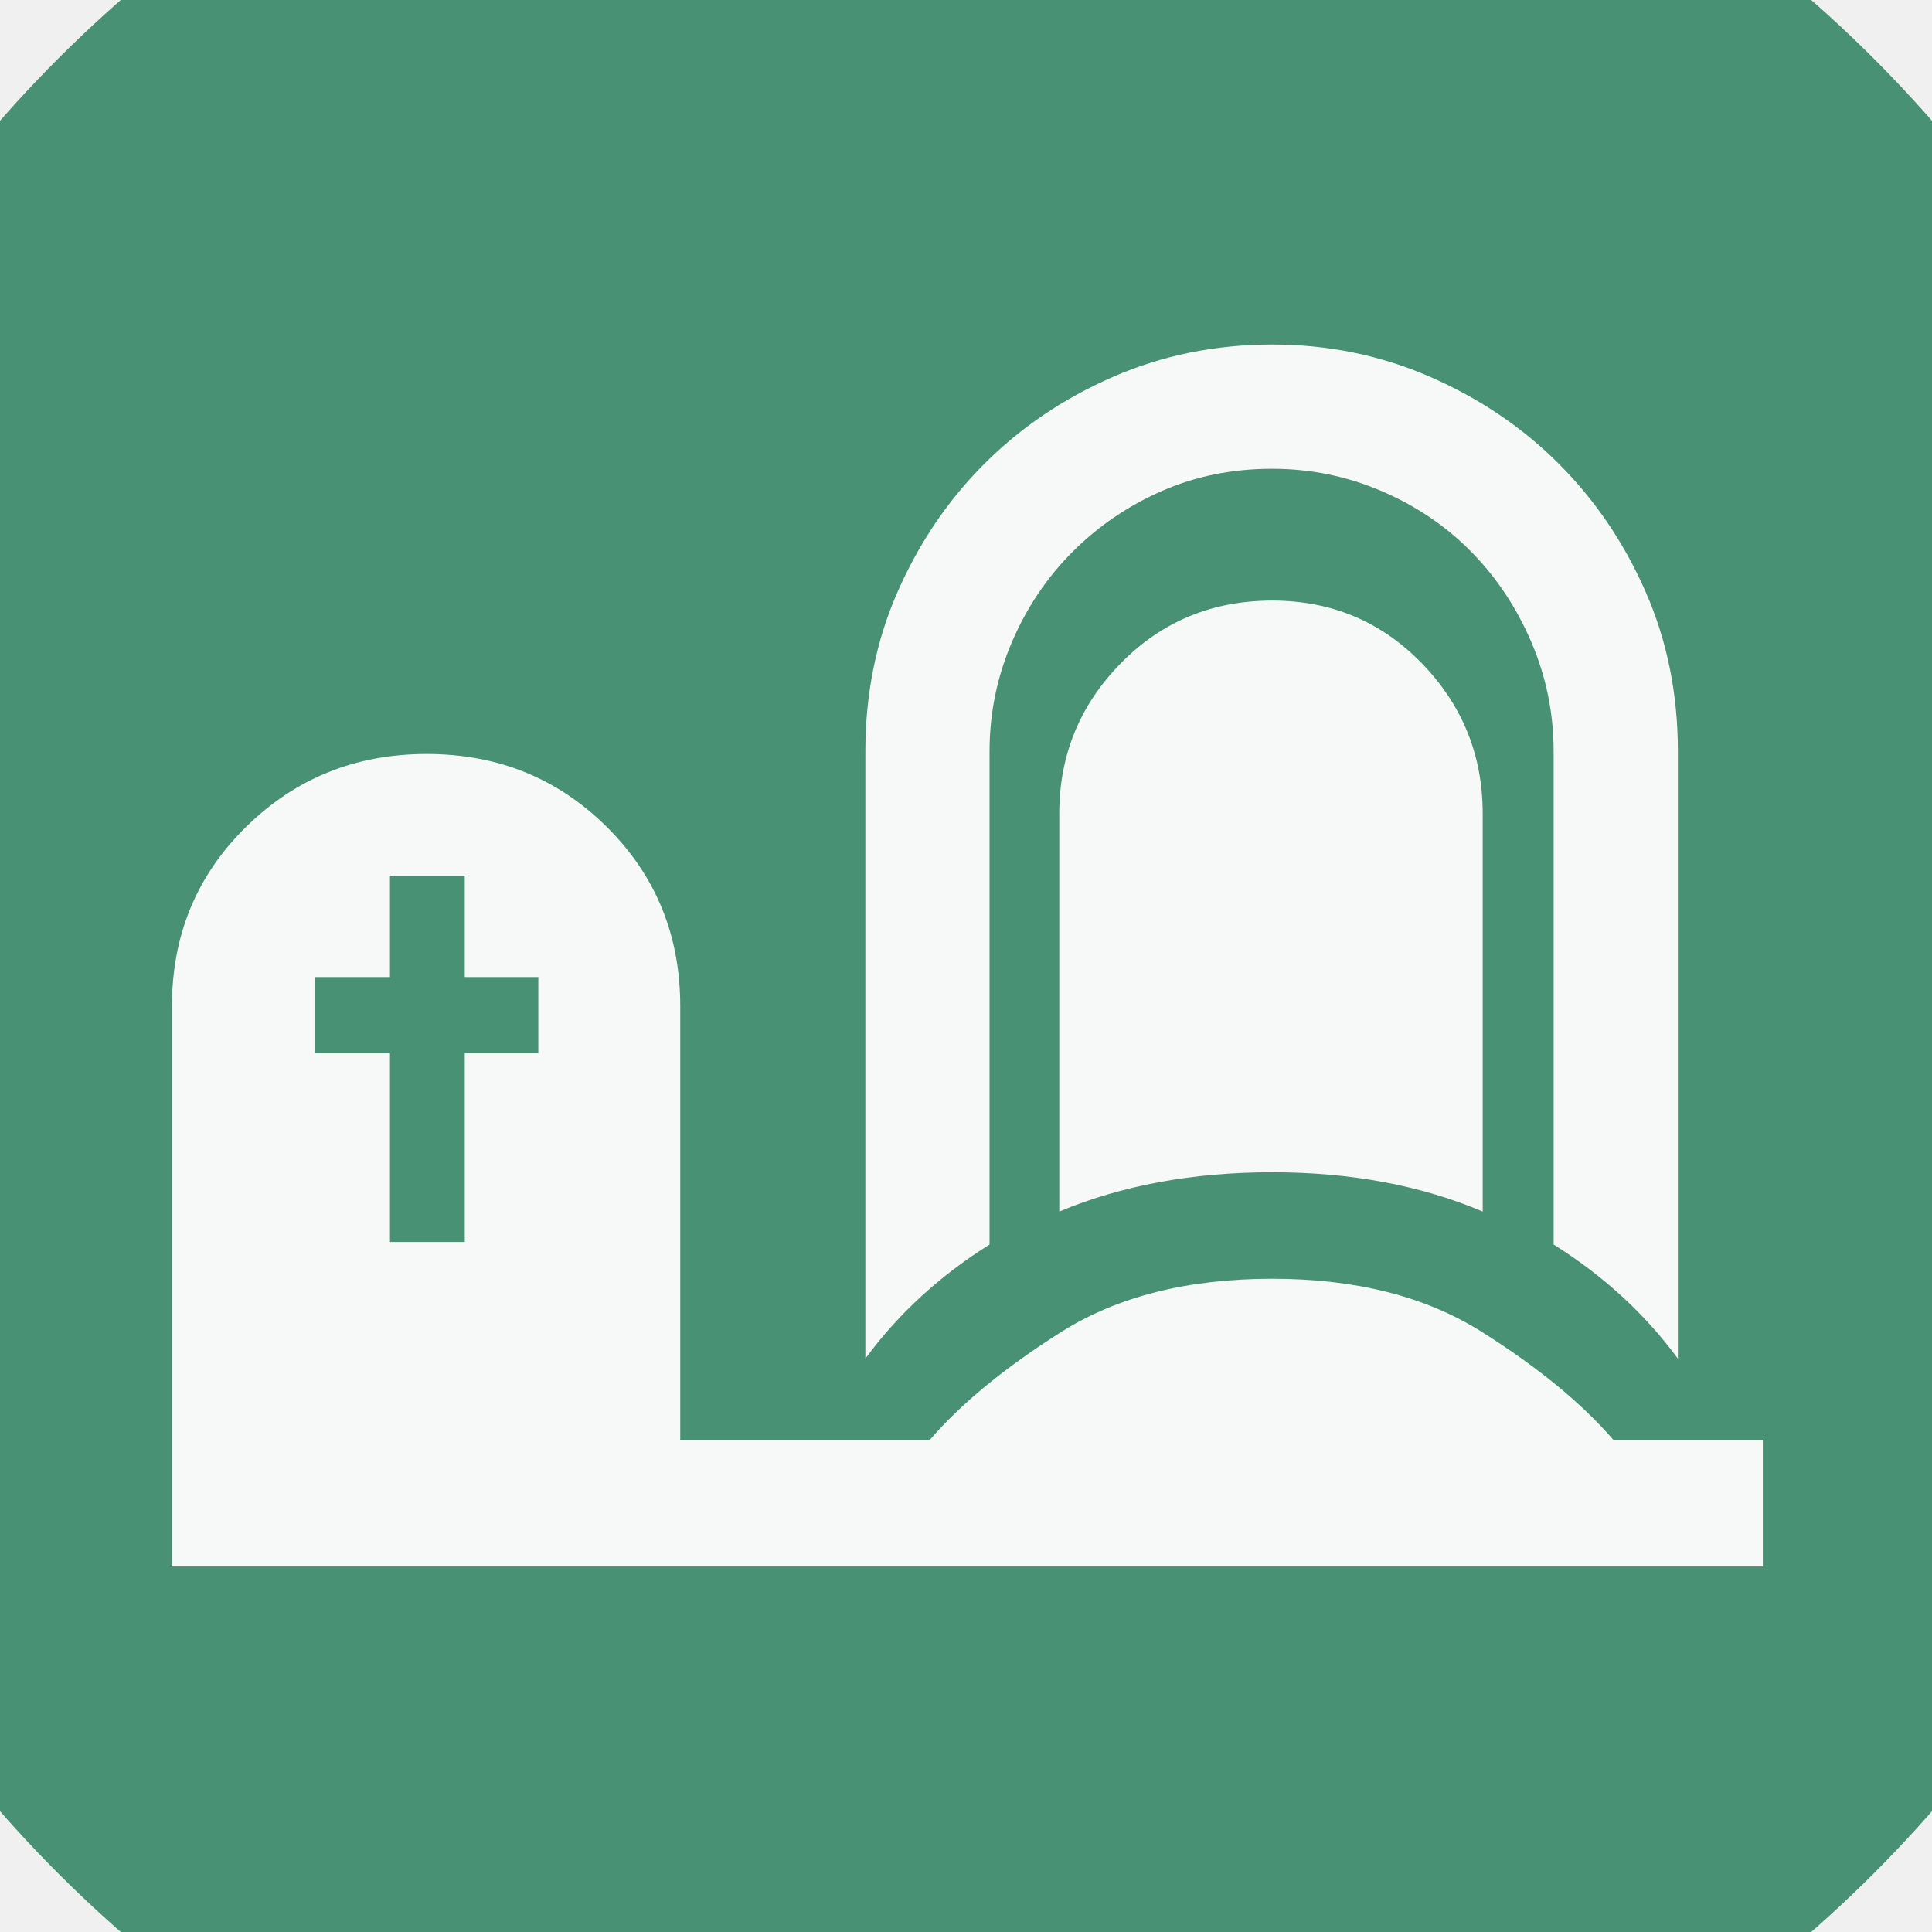
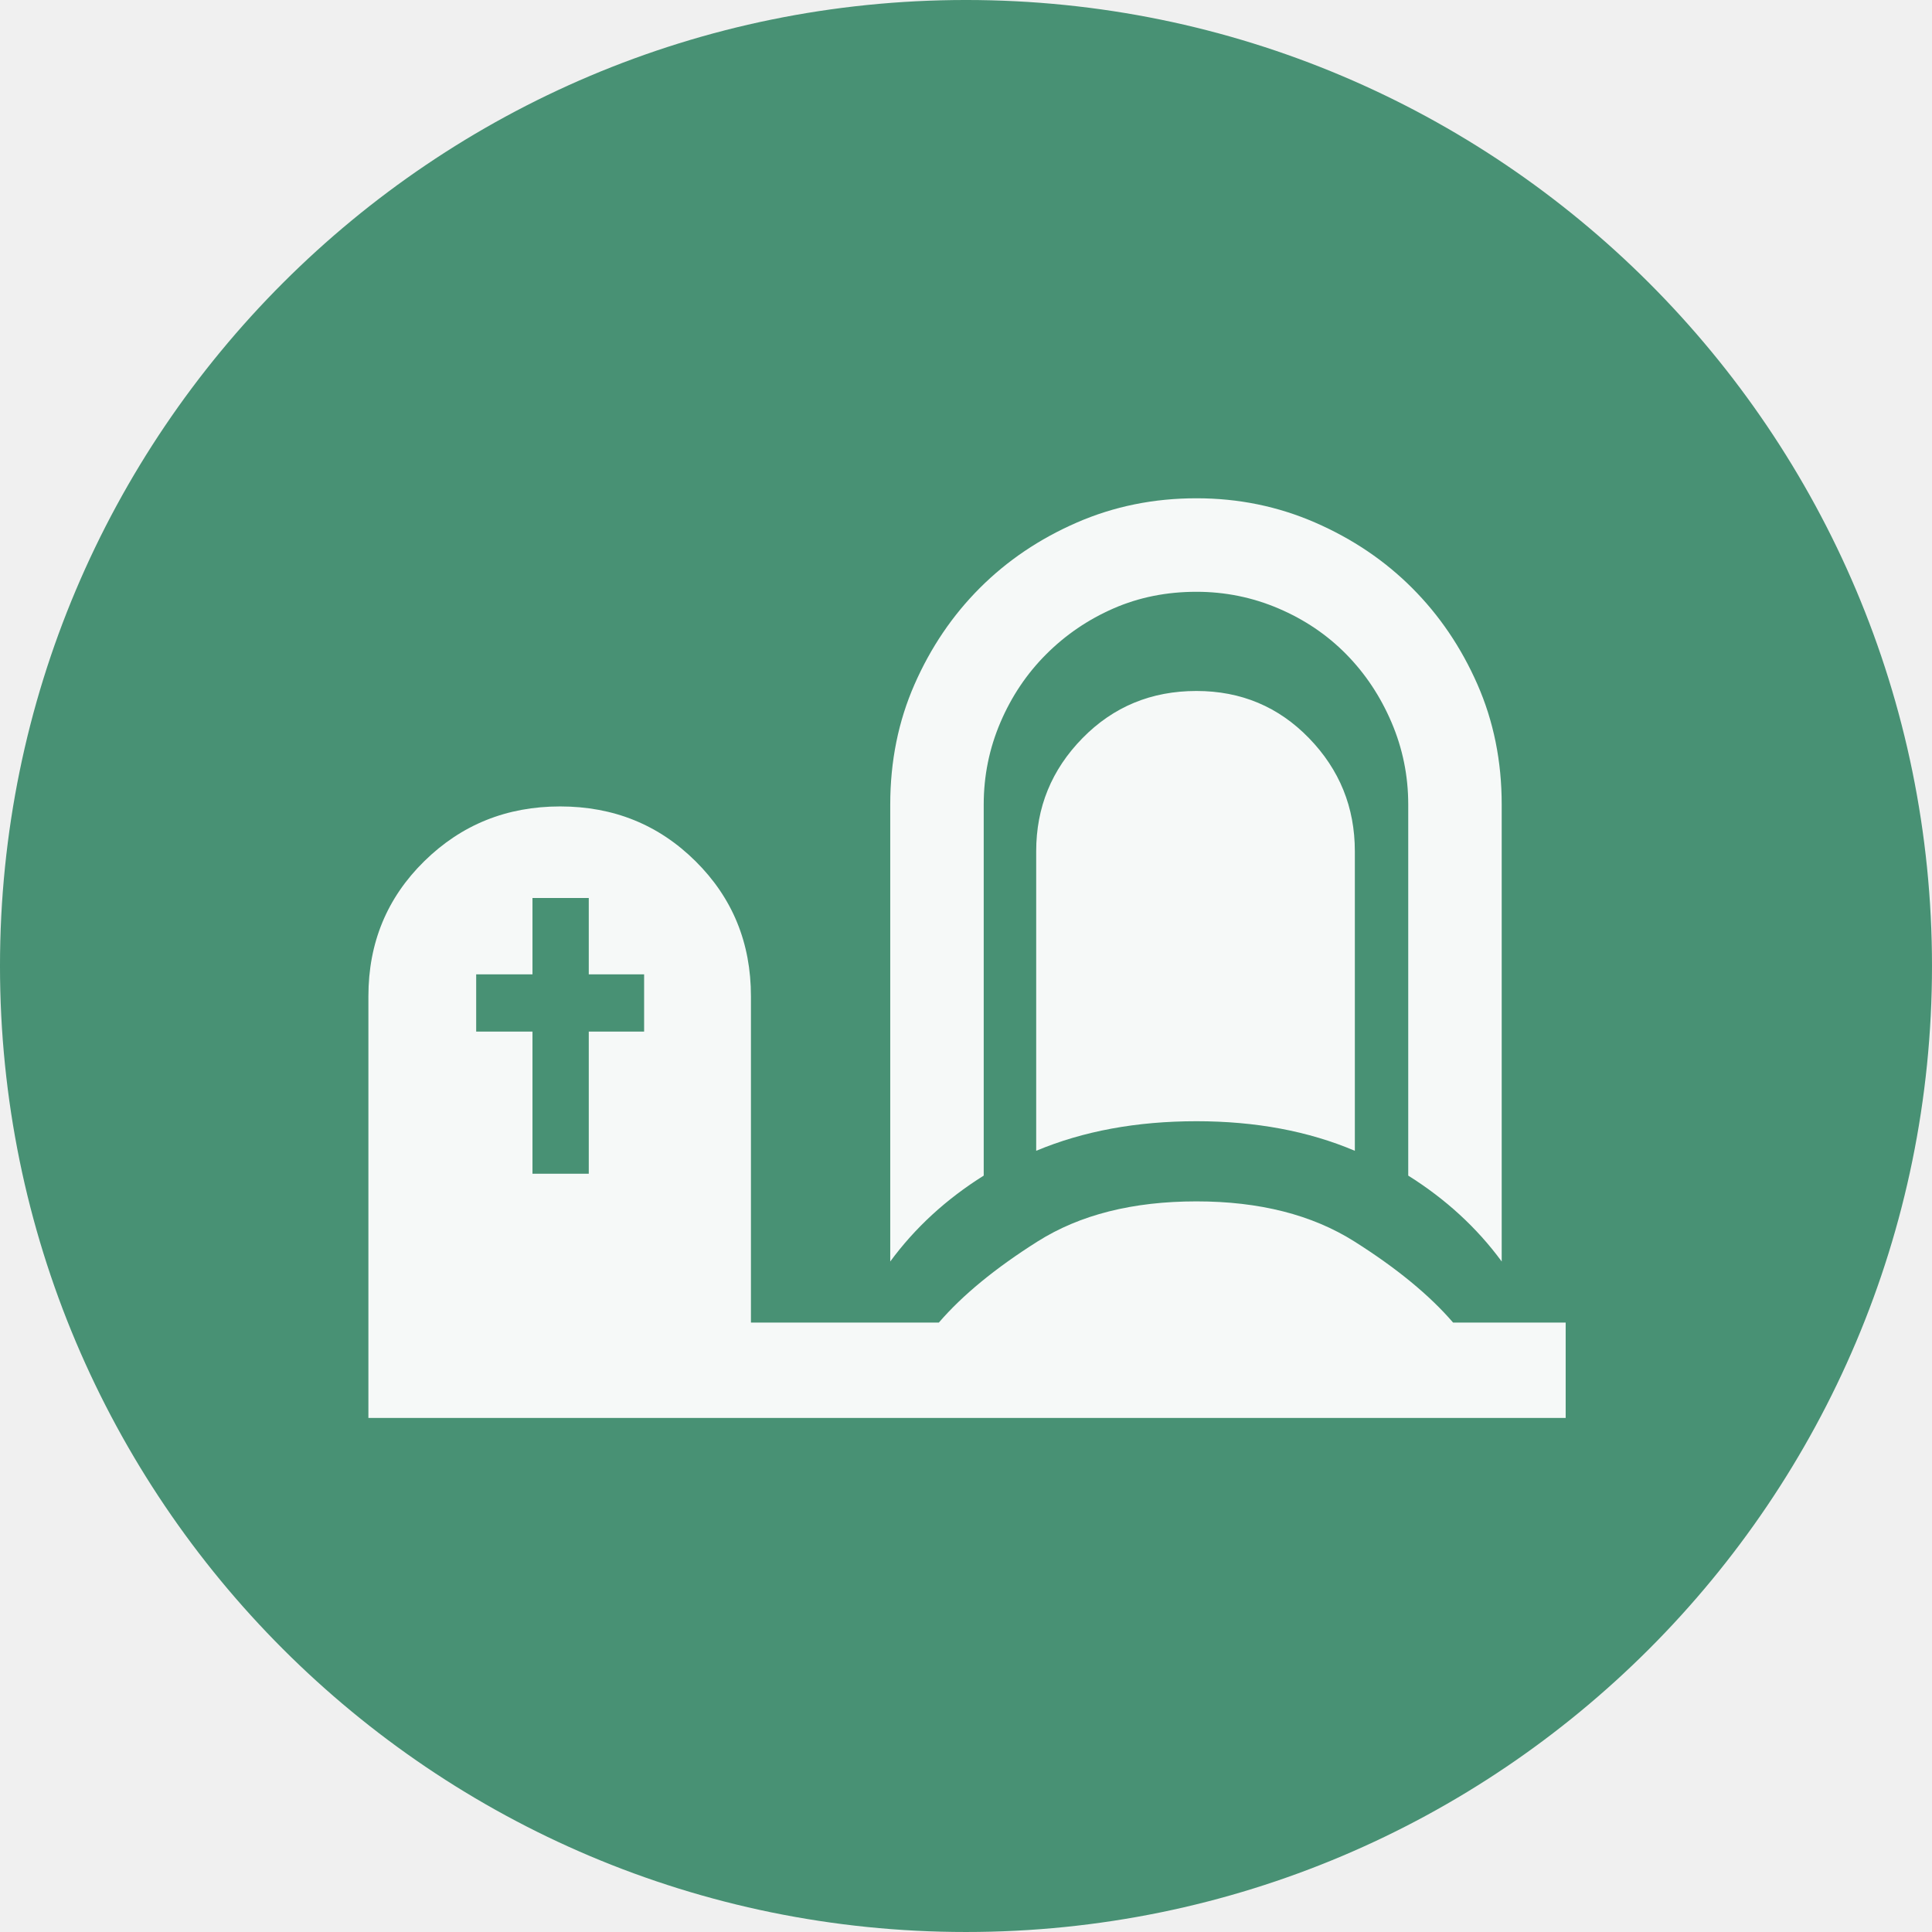
- <svg xmlns="http://www.w3.org/2000/svg" width="11.289mm" height="11.289mm" viewBox="0 0 32 32" version="1.2" baseProfile="tiny">
-   <defs>
- </defs>
-   <g fill="none" stroke="black" stroke-width="1" fill-rule="evenodd" stroke-linecap="square" stroke-linejoin="bevel">
-     <g fill="#489174" fill-opacity="1" stroke="none" transform="matrix(1,0,0,1,0,0)" font-family="MS Shell Dlg 2" font-size="7.8" font-weight="400" font-style="normal">
-       <path vector-effect="non-scaling-stroke" fill-rule="evenodd" d="M37.26,16 C37.26,27.741 27.741,37.26 16,37.26 C4.259,37.26 -5.26,27.741 -5.26,16 C-5.26,4.259 4.259,-5.26 16,-5.26 C27.741,-5.26 37.26,4.259 37.26,16 " />
+ <svg xmlns="http://www.w3.org/2000/svg" id="svg20" version="1.2" viewBox="0 0 42.52 42.52" height="15mm" width="15mm">
+   <defs id="defs6" />
+   <g transform="translate(5.25984,5.25984)" id="g18" stroke-linejoin="bevel" stroke-linecap="square" fill-rule="evenodd" stroke-width="1" stroke="#000000" fill="none">
+     <g id="g10" font-style="normal" font-weight="400" font-size="7.8px" font-family="'MS Shell Dlg 2'" stroke="none" fill-opacity="1" fill="#489174">
+       <path id="path8" d="M 37.26,16 C 37.26,27.741 27.741,37.26 16,37.26 4.259,37.26 -5.26,27.741 -5.26,16 -5.26,4.259 4.259,-5.26 16,-5.26 27.741,-5.26 37.26,4.259 37.26,16" fill-rule="evenodd" vector-effect="non-scaling-stroke" />
    </g>
-     <g fill="#ffffff" fill-opacity="0.949" stroke="none" transform="matrix(1,0,0,1,16,12.5984)" font-family="MS Shell Dlg 2" font-size="7.8" font-weight="400" font-style="normal">
-       <path vector-effect="none" fill-rule="evenodd" d="M13.198,11.248 L13.198,13.348 L-4.733,13.348 L-13.152,13.348 L-13.152,11.248 L-13.152,4.068 C-13.152,2.892 -12.743,1.902 -11.924,1.097 C-11.105,0.292 -10.108,-0.11 -8.932,-0.11 C-7.756,-0.11 -6.763,0.292 -5.951,1.097 C-5.139,1.902 -4.733,2.892 -4.733,4.068 L-4.733,11.248 L-0.597,11.248 C-0.079,10.647 0.646,10.052 1.576,9.464 C2.507,8.876 3.673,8.582 5.072,8.582 C6.458,8.582 7.616,8.876 8.547,9.464 C9.478,10.052 10.202,10.647 10.72,11.248 L13.198,11.248 M-10.78,4.845 L-9.541,4.845 L-9.541,7.973 L-8.302,7.973 L-8.302,4.845 L-7.084,4.845 L-7.084,3.585 L-8.302,3.585 L-8.302,1.905 L-9.541,1.905 L-9.541,3.585 L-10.78,3.585 L-10.78,4.845 M0.39,8.015 C-0.436,8.533 -1.122,9.163 -1.667,9.905 L-1.667,-0.152 C-1.667,-1.104 -1.489,-1.986 -1.132,-2.798 C-0.775,-3.61 -0.296,-4.317 0.306,-4.918 C0.908,-5.52 1.618,-6 2.437,-6.357 C3.256,-6.714 4.134,-6.892 5.072,-6.892 C5.996,-6.892 6.867,-6.714 7.686,-6.357 C8.505,-6 9.215,-5.52 9.817,-4.918 C10.419,-4.317 10.899,-3.61 11.256,-2.798 C11.613,-1.986 11.791,-1.104 11.791,-0.152 L11.791,9.905 C11.245,9.163 10.559,8.533 9.733,8.015 L9.733,-0.152 C9.733,-0.782 9.611,-1.384 9.366,-1.958 C9.121,-2.532 8.789,-3.032 8.369,-3.459 C7.949,-3.886 7.452,-4.222 6.878,-4.467 C6.304,-4.712 5.702,-4.834 5.072,-4.834 C4.414,-4.834 3.805,-4.712 3.246,-4.467 C2.686,-4.222 2.192,-3.886 1.765,-3.459 C1.338,-3.032 1.003,-2.532 0.758,-1.958 C0.513,-1.384 0.39,-0.782 0.39,-0.152 L0.39,8.015 M5.072,-2.651 C6.052,-2.651 6.878,-2.304 7.55,-1.612 C8.222,-0.919 8.558,-0.089 8.558,0.876 L8.558,7.469 C7.536,7.035 6.374,6.818 5.072,6.818 C3.757,6.818 2.581,7.035 1.545,7.469 L1.545,0.876 C1.545,-0.089 1.884,-0.919 2.563,-1.612 C3.242,-2.304 4.078,-2.651 5.072,-2.651 " />
+     <g id="g14" font-style="normal" font-weight="400" font-size="7.8px" font-family="'MS Shell Dlg 2'" transform="translate(16,12.5984)" stroke="none" fill-opacity="0.949" fill="#ffffff">
+       <path id="path12" d="m 13.198,11.248 v 2.1 H -4.733 -13.152 V 11.248 4.068 c 0,-1.176 0.409,-2.166 1.228,-2.971 0.819,-0.805 1.816,-1.207 2.992,-1.207 1.176,0 2.17,0.402 2.981,1.207 0.812,0.805 1.218,1.795 1.218,2.971 v 7.181 h 4.136 c 0.518,-0.602 1.242,-1.197 2.173,-1.785 0.931,-0.588 2.096,-0.882 3.496,-0.882 1.386,0 2.544,0.294 3.475,0.882 0.931,0.588 1.655,1.183 2.173,1.785 h 2.478 M -10.78,4.845 h 1.239 v 3.128 h 1.239 V 4.845 h 1.218 V 3.585 H -8.302 V 1.905 H -9.541 V 3.585 H -10.78 V 4.845 M 0.39,8.015 C -0.436,8.533 -1.122,9.163 -1.667,9.905 V -0.152 c 0,-0.952 0.178,-1.834 0.535,-2.646 0.357,-0.812 0.836,-1.519 1.438,-2.121 0.602,-0.602 1.312,-1.081 2.131,-1.438 0.819,-0.357 1.697,-0.535 2.635,-0.535 0.924,0 1.795,0.178 2.614,0.535 0.819,0.357 1.529,0.836 2.131,1.438 0.602,0.602 1.081,1.309 1.438,2.121 0.357,0.812 0.535,1.694 0.535,2.646 V 9.905 C 11.245,9.163 10.559,8.533 9.733,8.015 V -0.152 C 9.733,-0.782 9.611,-1.384 9.366,-1.958 9.121,-2.532 8.789,-3.032 8.369,-3.459 7.949,-3.886 7.452,-4.222 6.878,-4.467 6.304,-4.712 5.702,-4.834 5.072,-4.834 c -0.658,0 -1.267,0.122 -1.827,0.367 -0.56,0.245 -1.053,0.581 -1.48,1.008 -0.427,0.427 -0.763,0.927 -1.008,1.501 -0.245,0.574 -0.367,1.176 -0.367,1.806 V 8.015 M 5.072,-2.651 c 0.98,0 1.806,0.346 2.478,1.039 0.672,0.693 1.008,1.522 1.008,2.488 V 7.469 C 7.536,7.035 6.374,6.818 5.072,6.818 c -1.316,0 -2.492,0.217 -3.527,0.651 V 0.876 c 0,-0.966 0.339,-1.795 1.018,-2.488 0.679,-0.693 1.515,-1.039 2.509,-1.039" fill-rule="evenodd" vector-effect="none" />
    </g>
-     <g fill="#489174" fill-opacity="1" stroke="none" transform="matrix(1,0,0,1,0,0)" font-family="MS Shell Dlg 2" font-size="7.8" font-weight="400" font-style="normal">
- </g>
+     <g id="g16" font-style="normal" font-weight="400" font-size="7.8px" font-family="'MS Shell Dlg 2'" stroke="none" fill-opacity="1" fill="#489174" />
  </g>
</svg>
